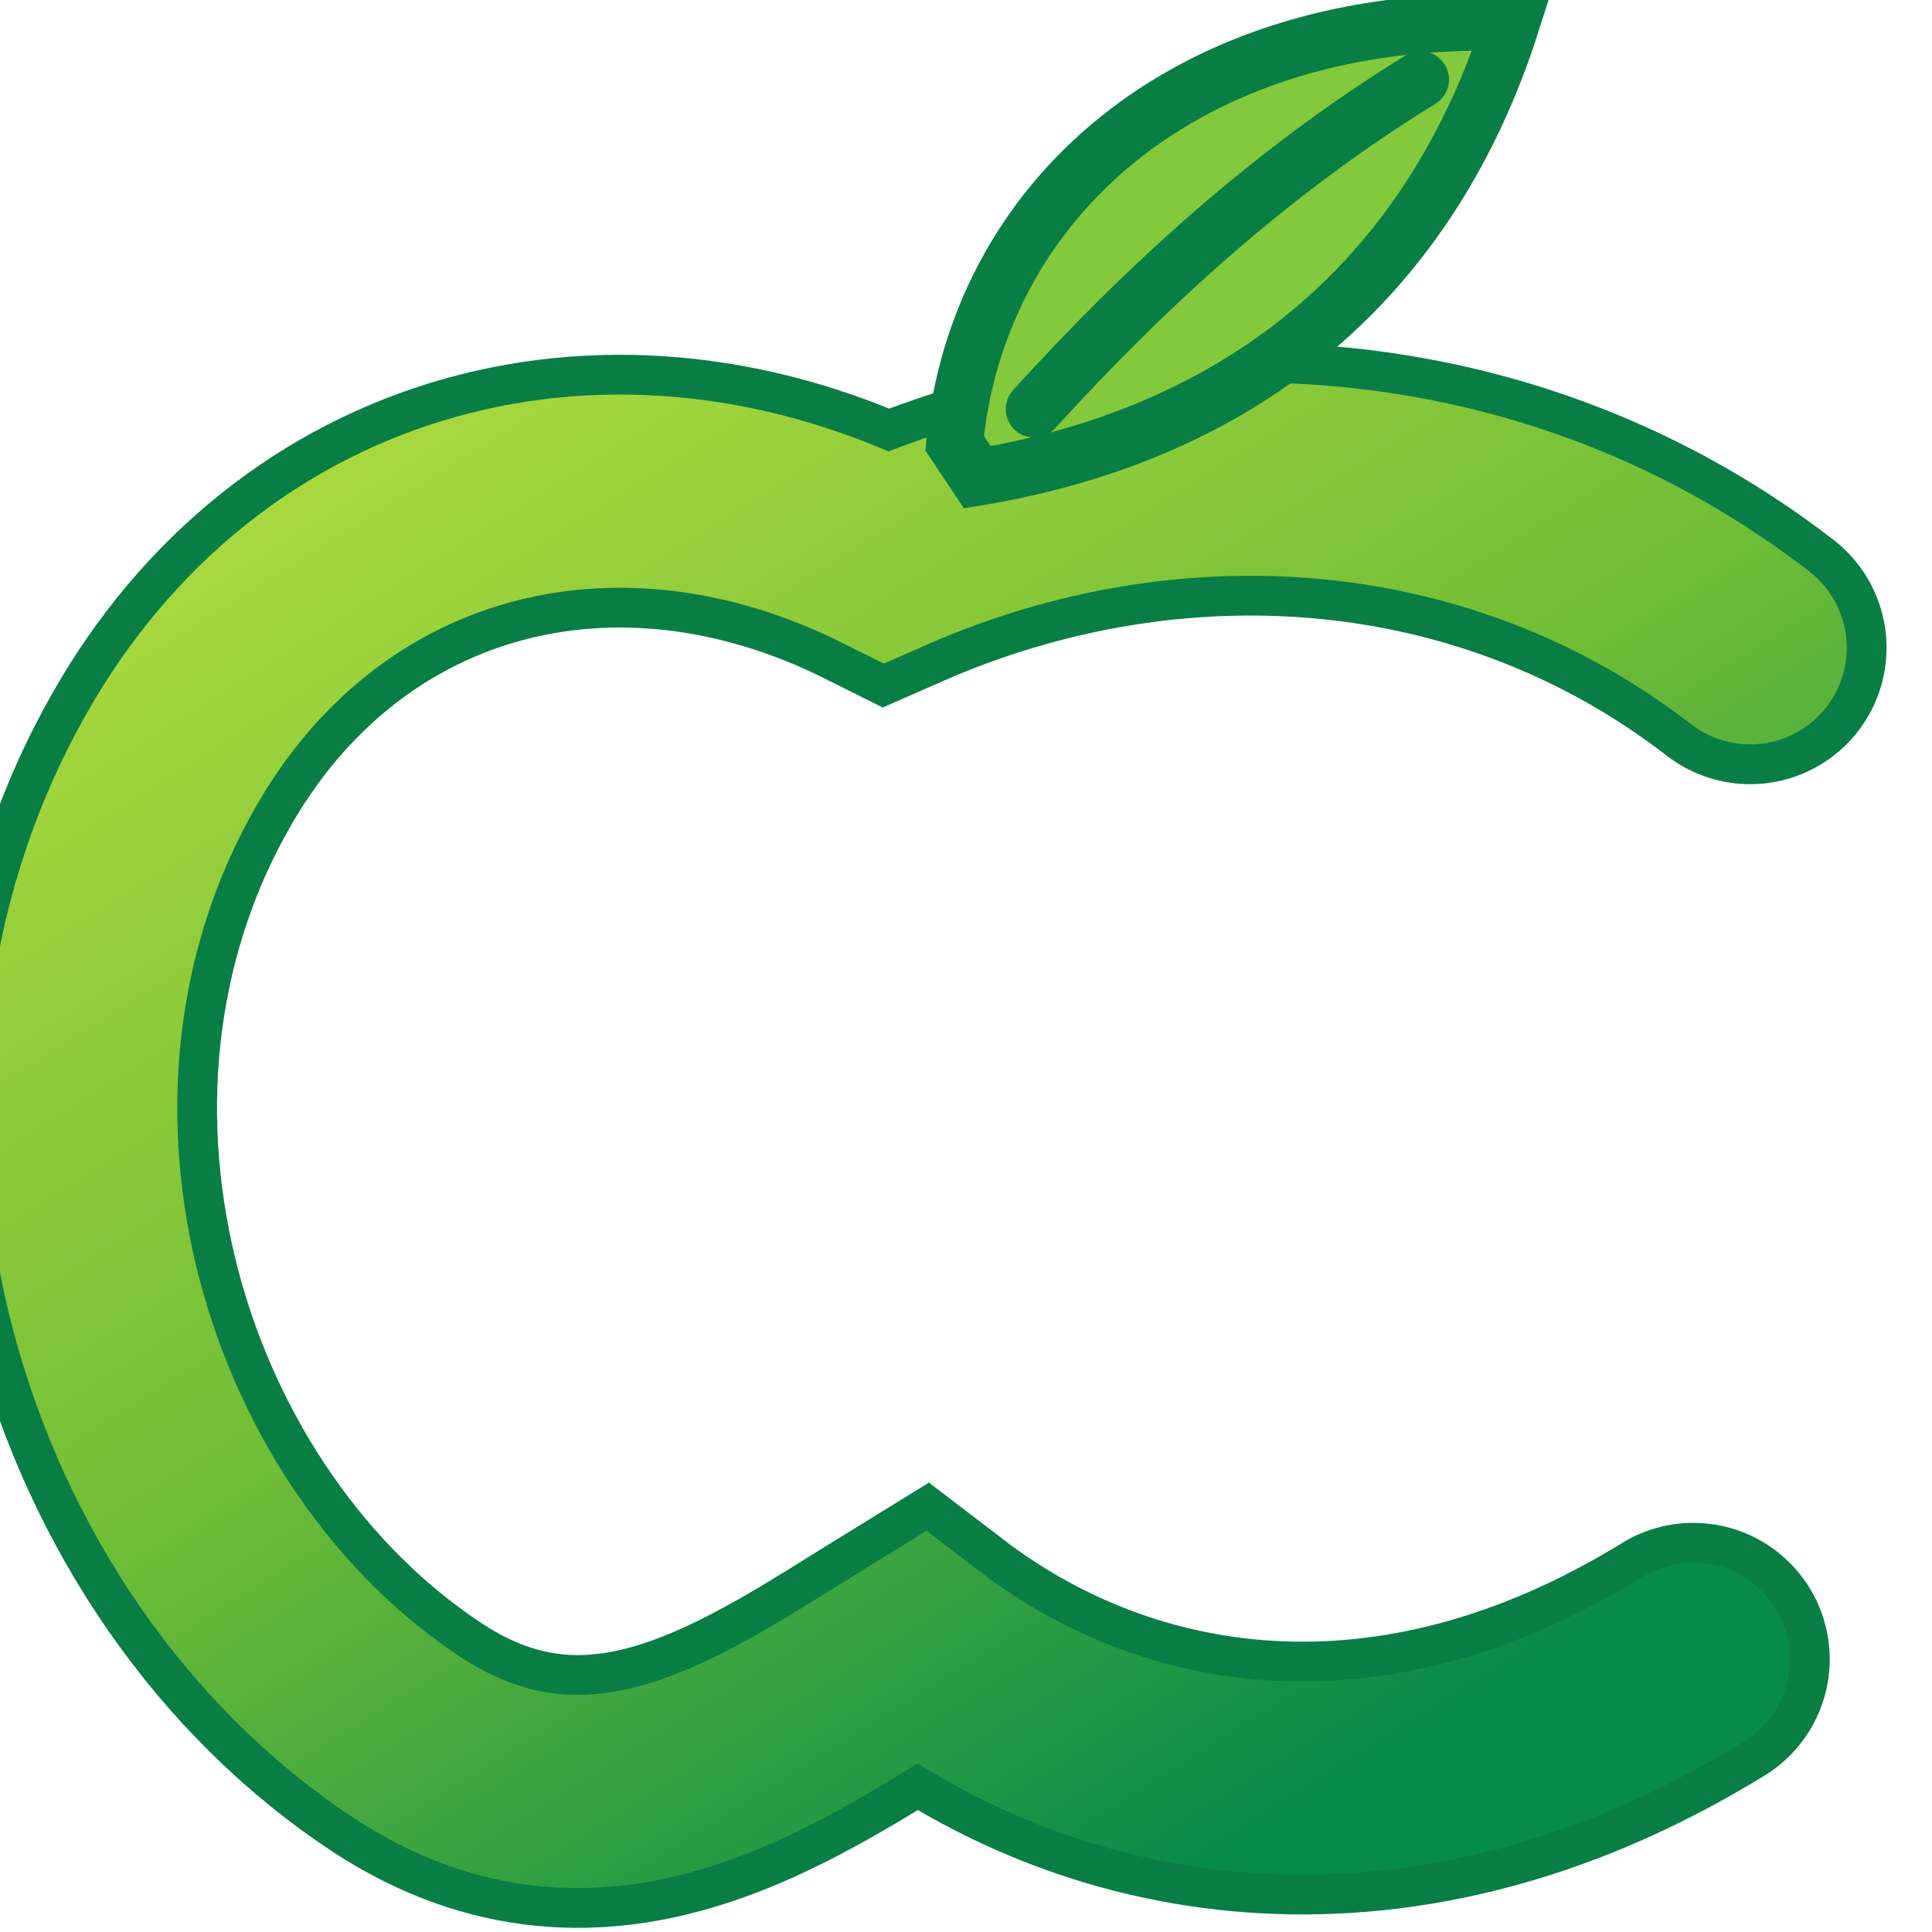
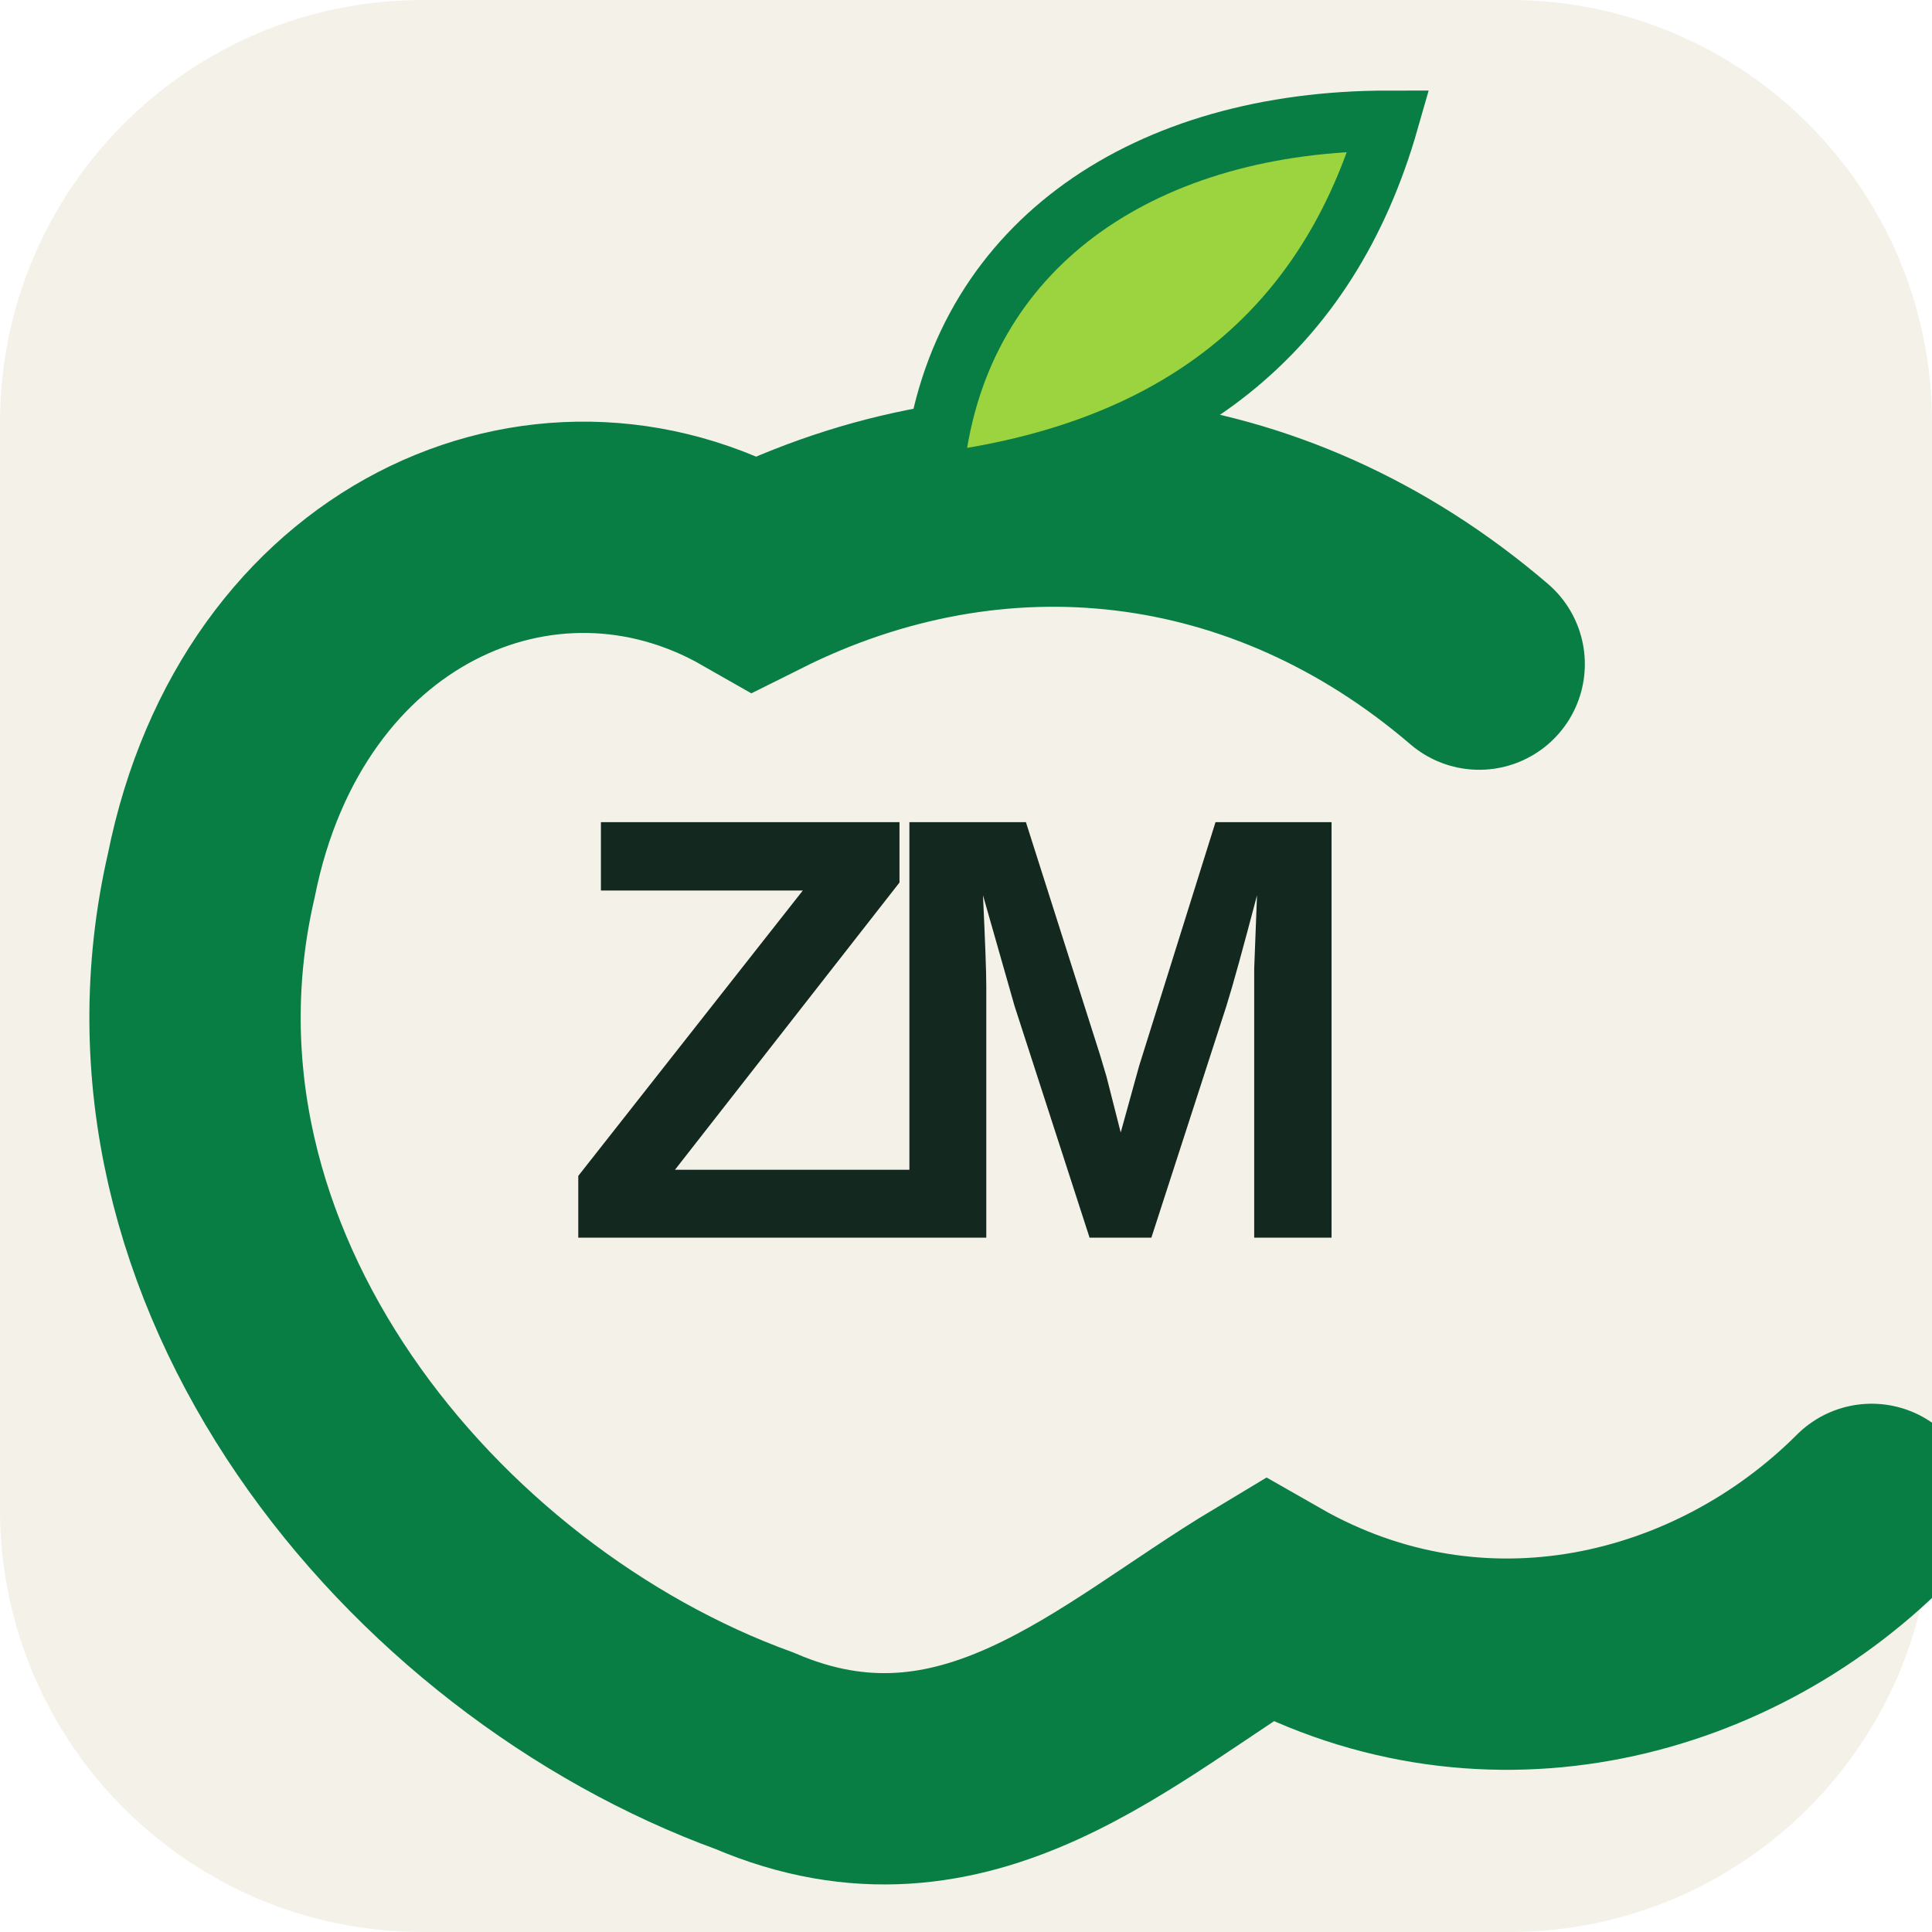
- <svg xmlns="http://www.w3.org/2000/svg" width="32" height="32" viewBox="0 0 170 170" fill="none">
-   <defs>
-     <linearGradient id="r" x1="38" y1="35" x2="115" y2="158" gradientUnits="userSpaceOnUse">
-       <stop stop-color="#A8D83E" />
-       <stop offset=".48" stop-color="#72BE36" />
-       <stop offset="1" stop-color="#078B4A" />
-     </linearGradient>
-   </defs>
-   <path d="M154 57C132 40 103 38 78 49C54 37 28 44 15 67C-2 97 10 136 36 153C53 164 68 153 81 145C98 158 123 162 149 146" stroke="#087E45" stroke-width="24" stroke-linecap="round" />
-   <path d="M154 57C132 40 103 38 78 49C54 37 28 44 15 67C-2 97 10 136 36 153C53 164 68 153 81 145C98 158 123 162 149 146" stroke="url(#r)" stroke-width="17" stroke-linecap="round" />
-   <path d="M84 39C86 18 104 1 133 2C126 24 110 38 86 42Z" fill="#82C93B" stroke="#087E45" stroke-width="5" />
-   <path d="M91 36C101 25 112 15 125 7" stroke="#087E45" stroke-width="5" stroke-linecap="round" />
+ <svg xmlns="http://www.w3.org/2000/svg" viewBox="0 0 64 64">
+   <rect width="64" height="64" rx="14" fill="#f4f1e8" />
+   <path d="M49 22c-7-6-16-7-24-3C18 15 9 19 7 29c-3 13 7 25 18 29 7 3 12-2 17-5 7 4 15 2 20-3" fill="none" stroke="#087e45" stroke-linecap="round" stroke-width="7" />
+   <path d="M31 15c1-7 7-11 15-11-2 7-7 11-15 12Z" fill="#9bd43e" stroke="#087e45" stroke-width="2" />
+   <text x="32" y="41" text-anchor="middle" fill="#13281f" font-family="Arial, sans-serif" font-size="20" font-weight="800" letter-spacing="-2">ZM</text>
</svg>
